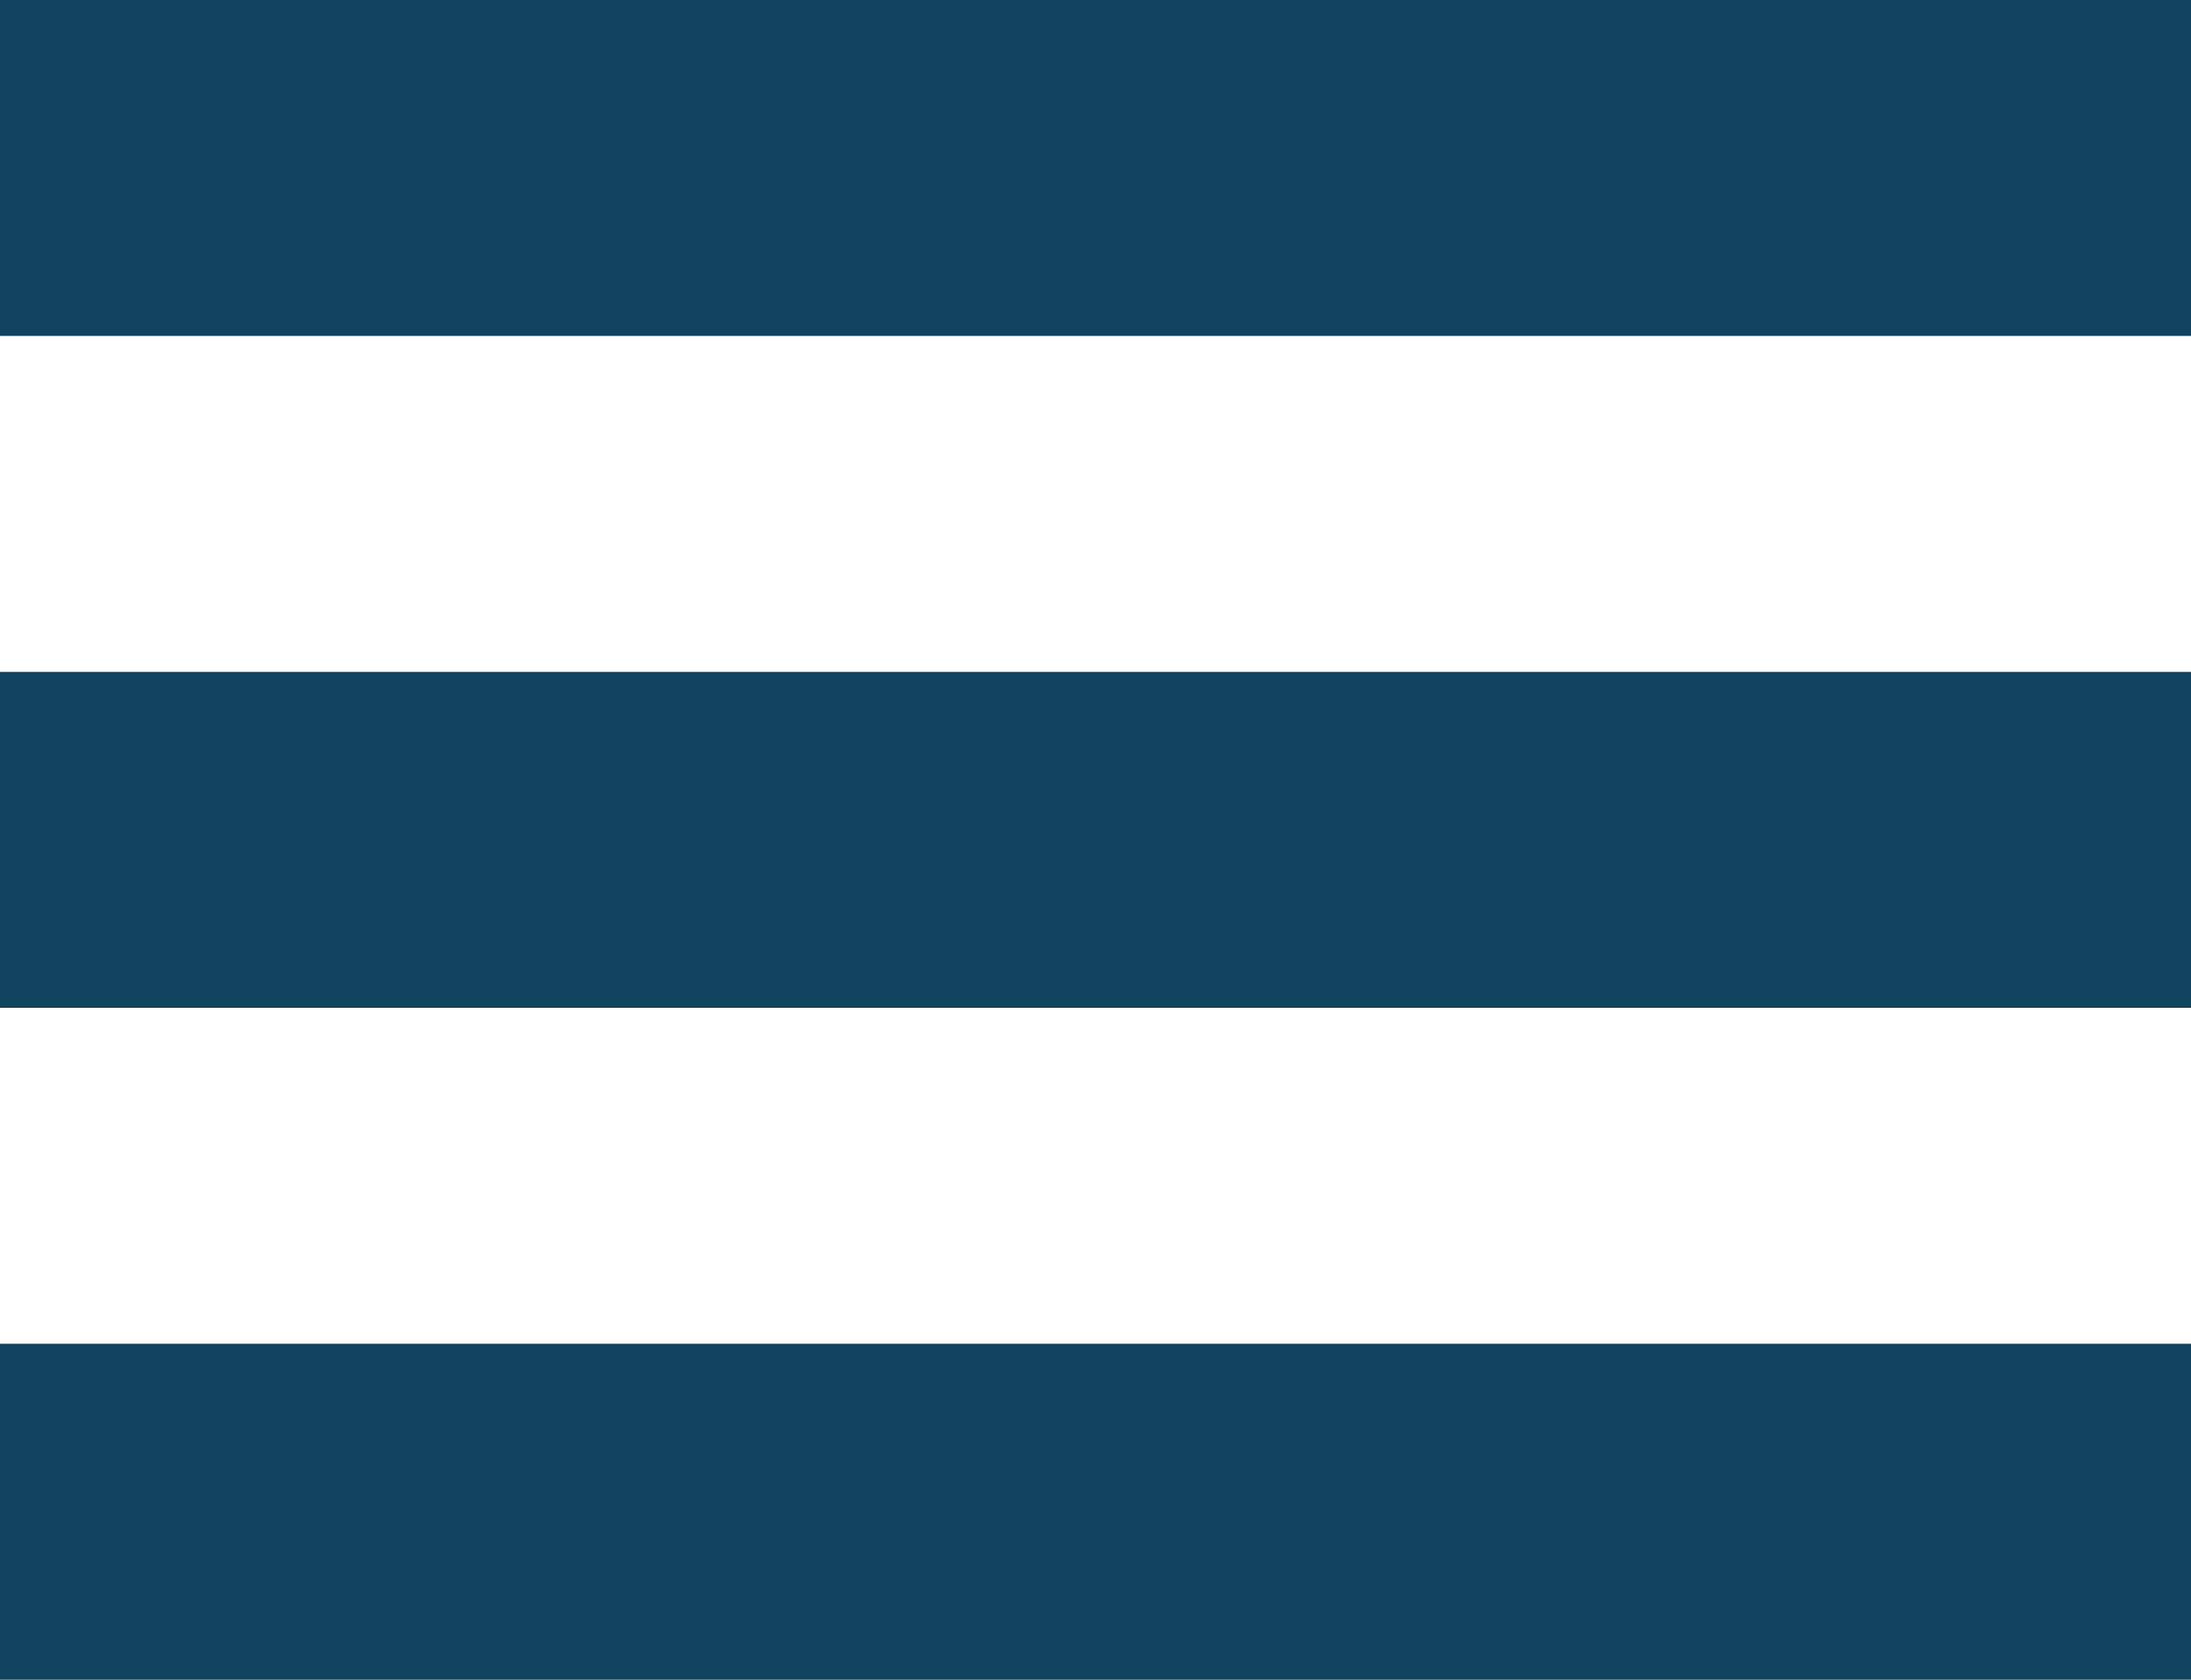
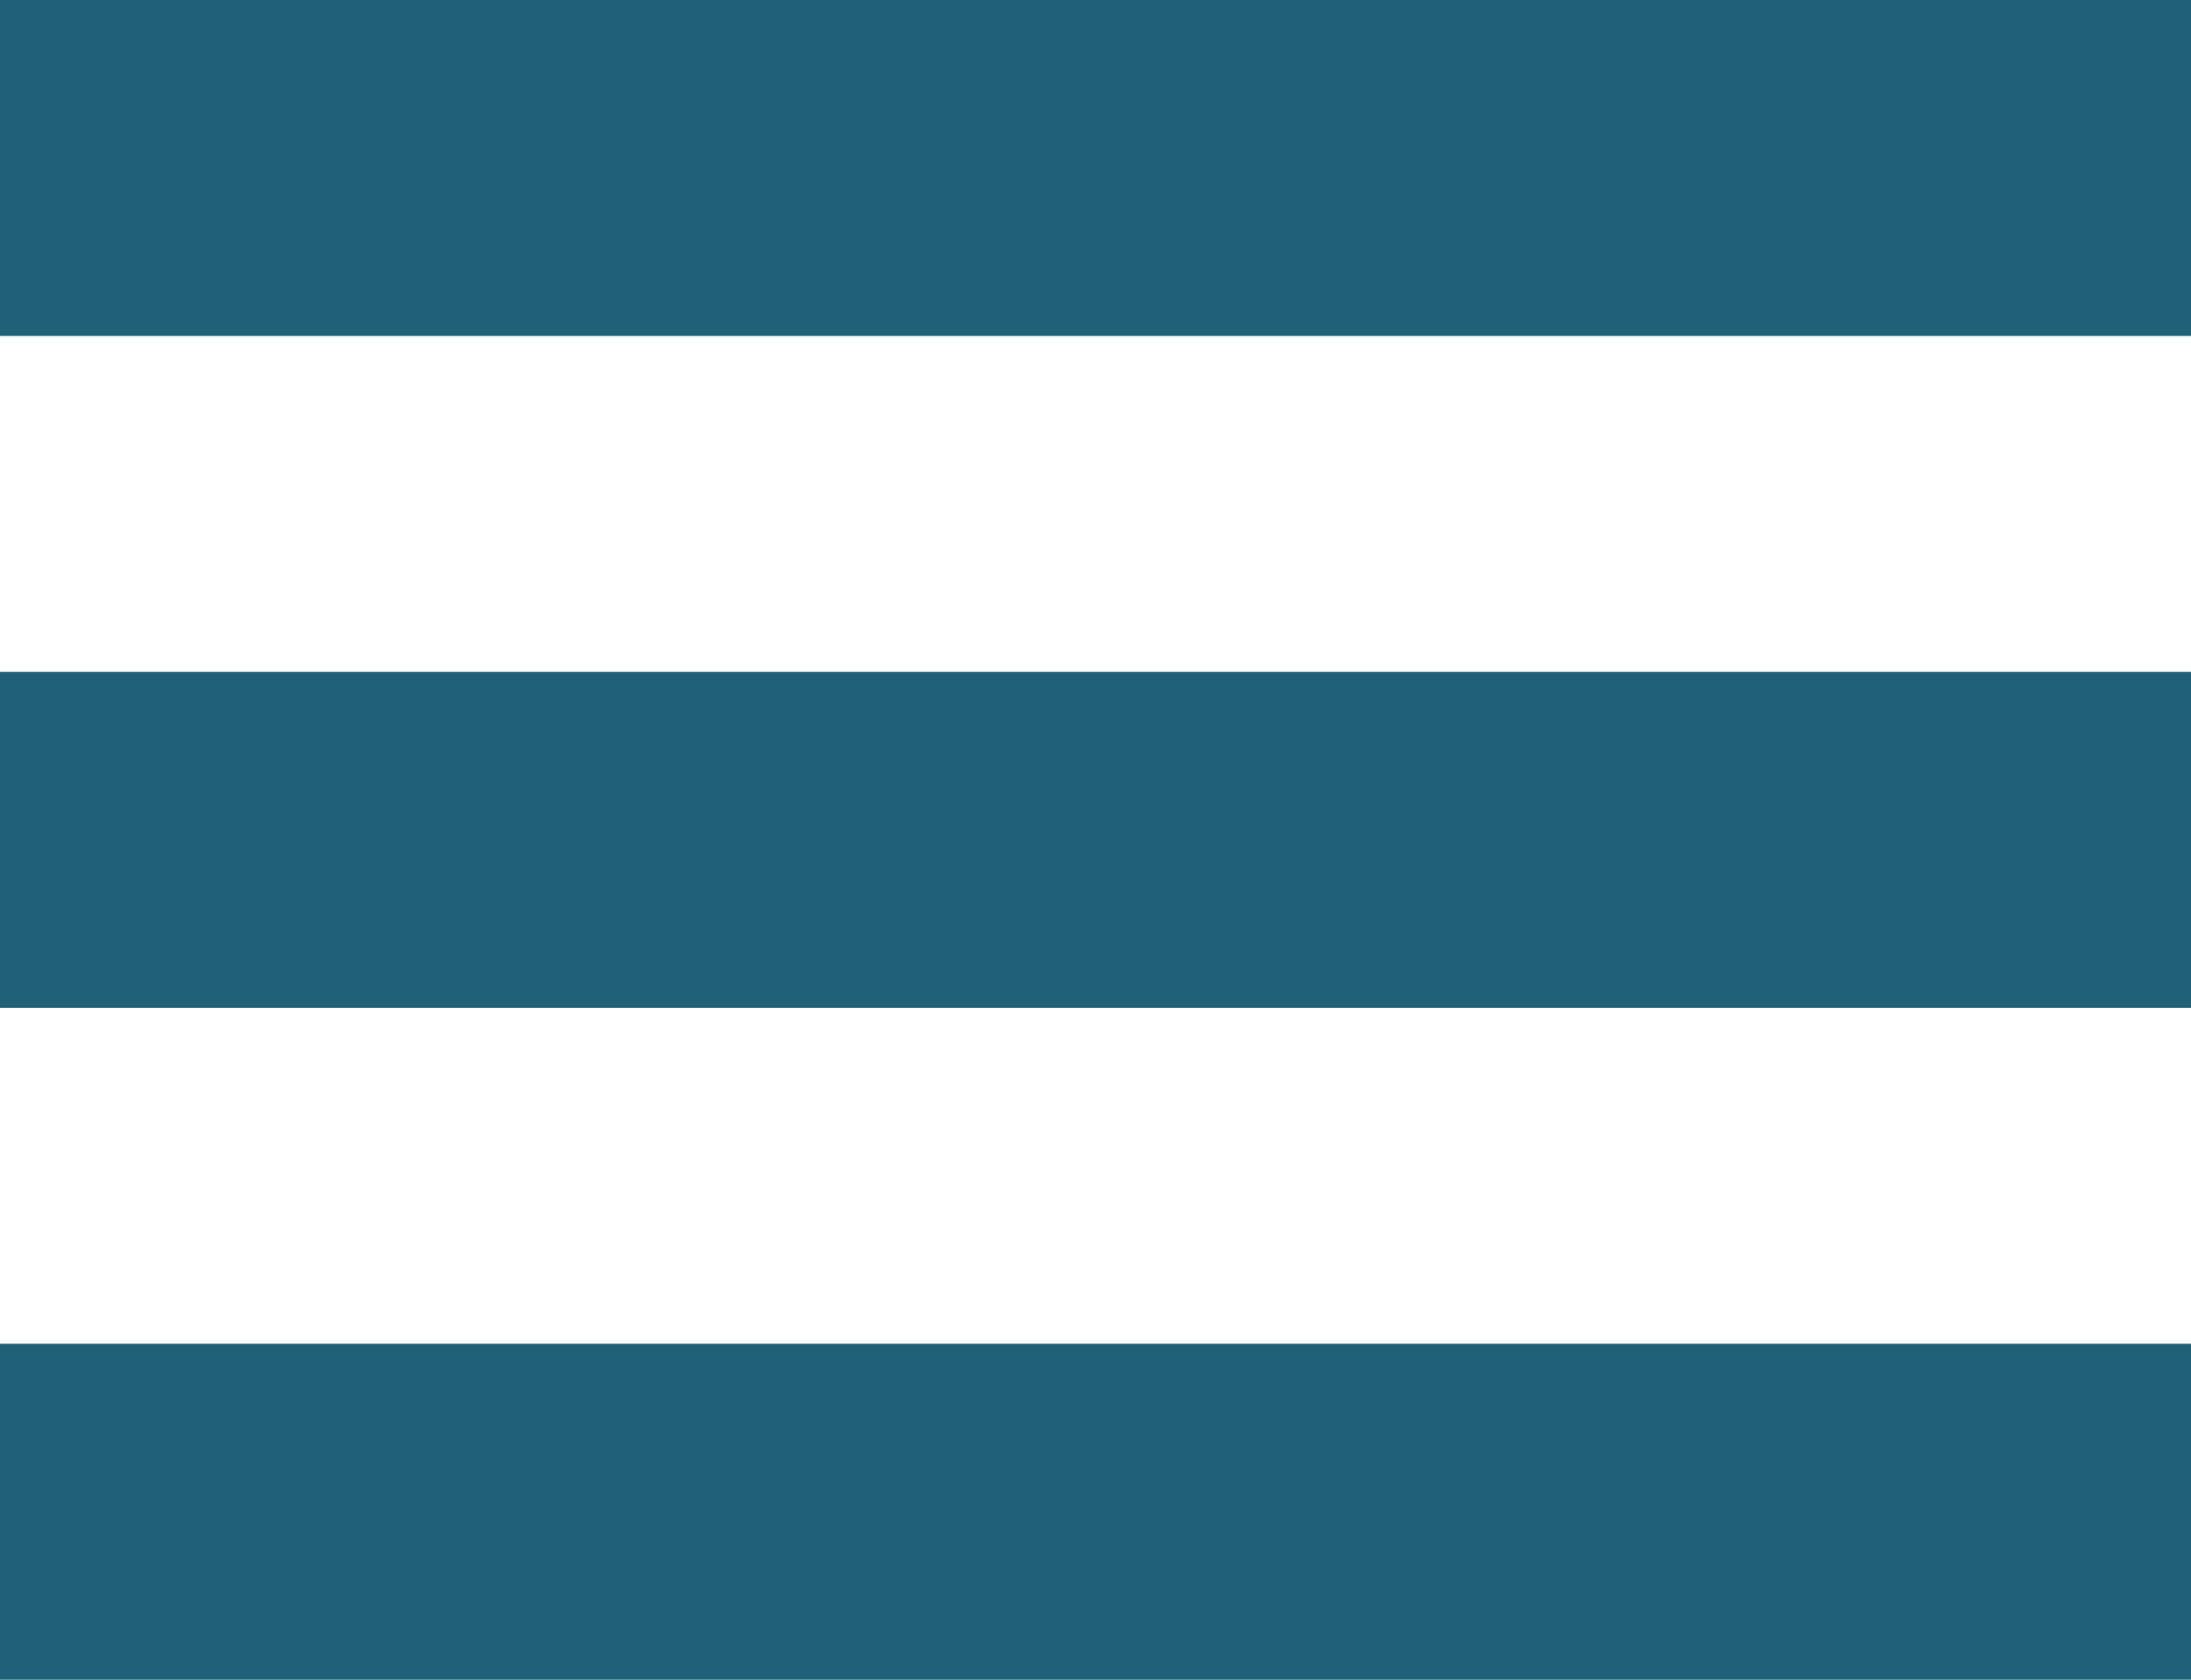
<svg xmlns="http://www.w3.org/2000/svg" width="30px" height="23px" viewBox="0 0 30 23" version="1.1">
  <g id="Pattern-Library---Atoms" stroke="none" stroke-width="1" fill="none" fill-rule="evenodd">
-     <g id="Atoms---Global" transform="translate(-542, -1529)" fill="#10445E" fill-rule="nonzero">
+     <g id="Atoms---Global" transform="translate(-542, -1529)" fill="#206178" fill-rule="nonzero">
      <path d="M572,1533.6 L572,1529 L542,1529 L542,1533.6 L572,1533.6 Z M572,1542.8 L572,1538.2 L542,1538.2 L542,1542.8 L572,1542.8 Z M572,1552 L572,1547.4 L542,1547.4 L542,1552 L572,1552 Z" id="icon-Hamburger" />
    </g>
  </g>
</svg>
